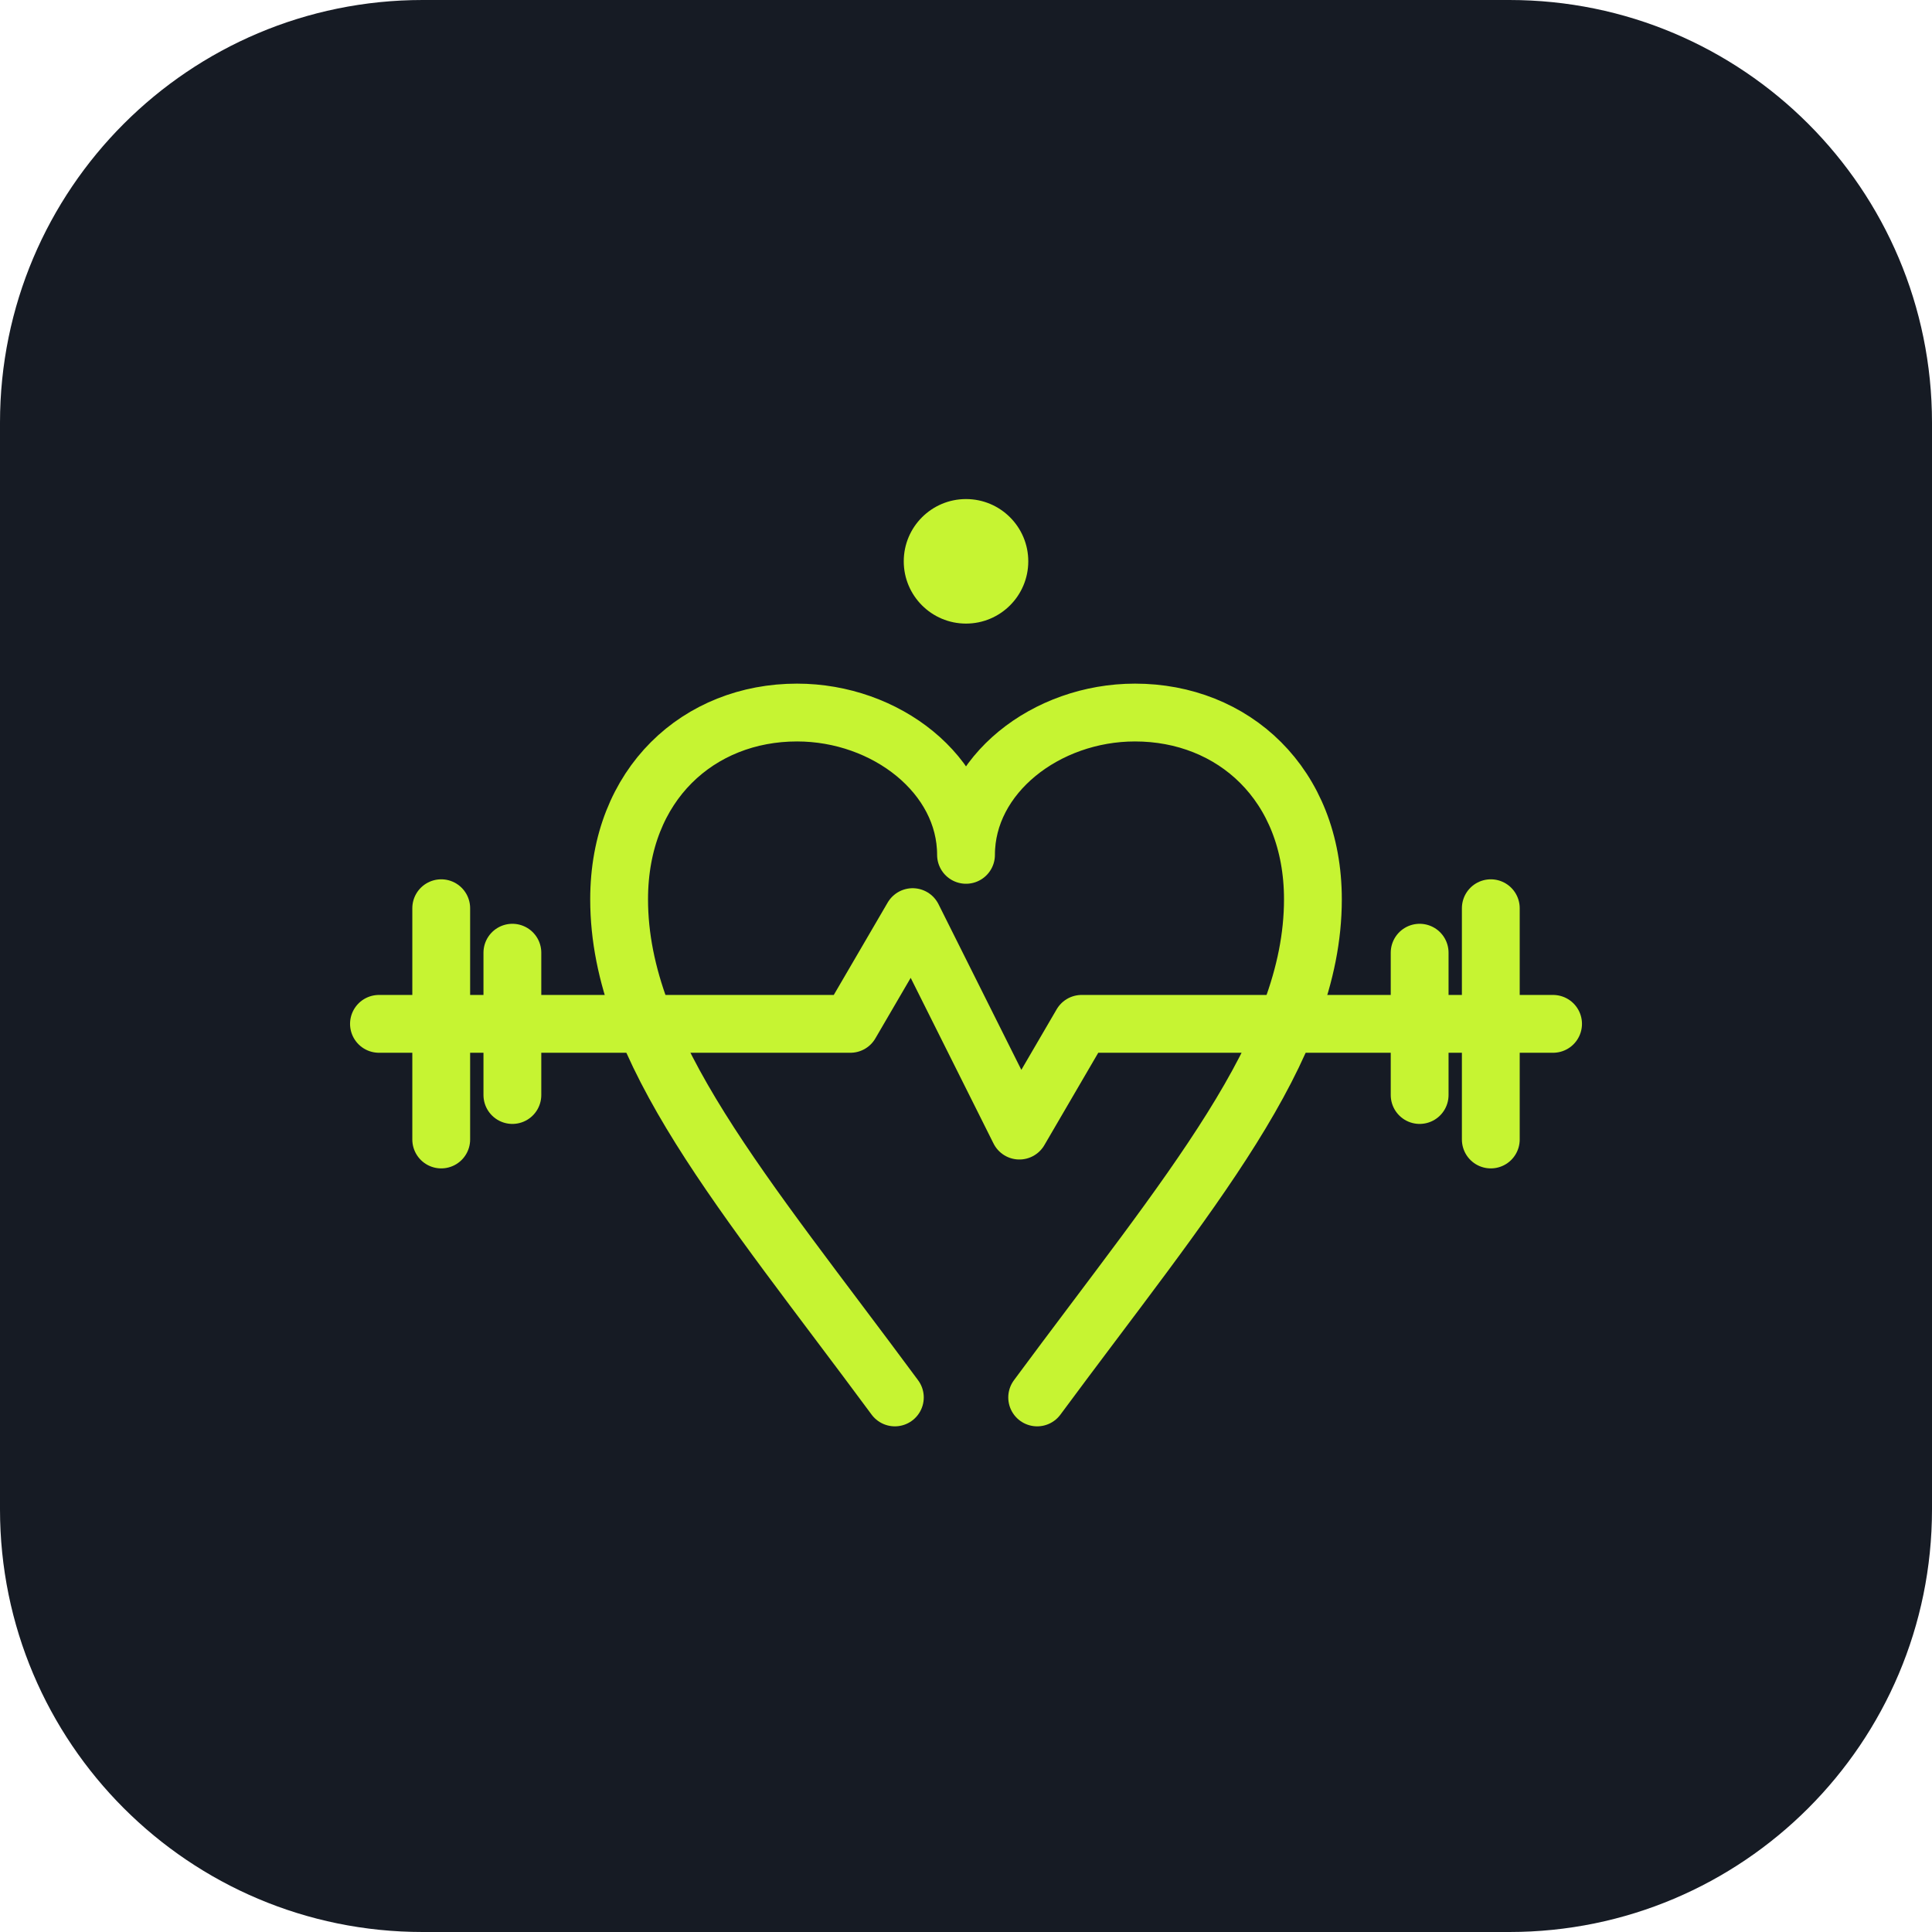
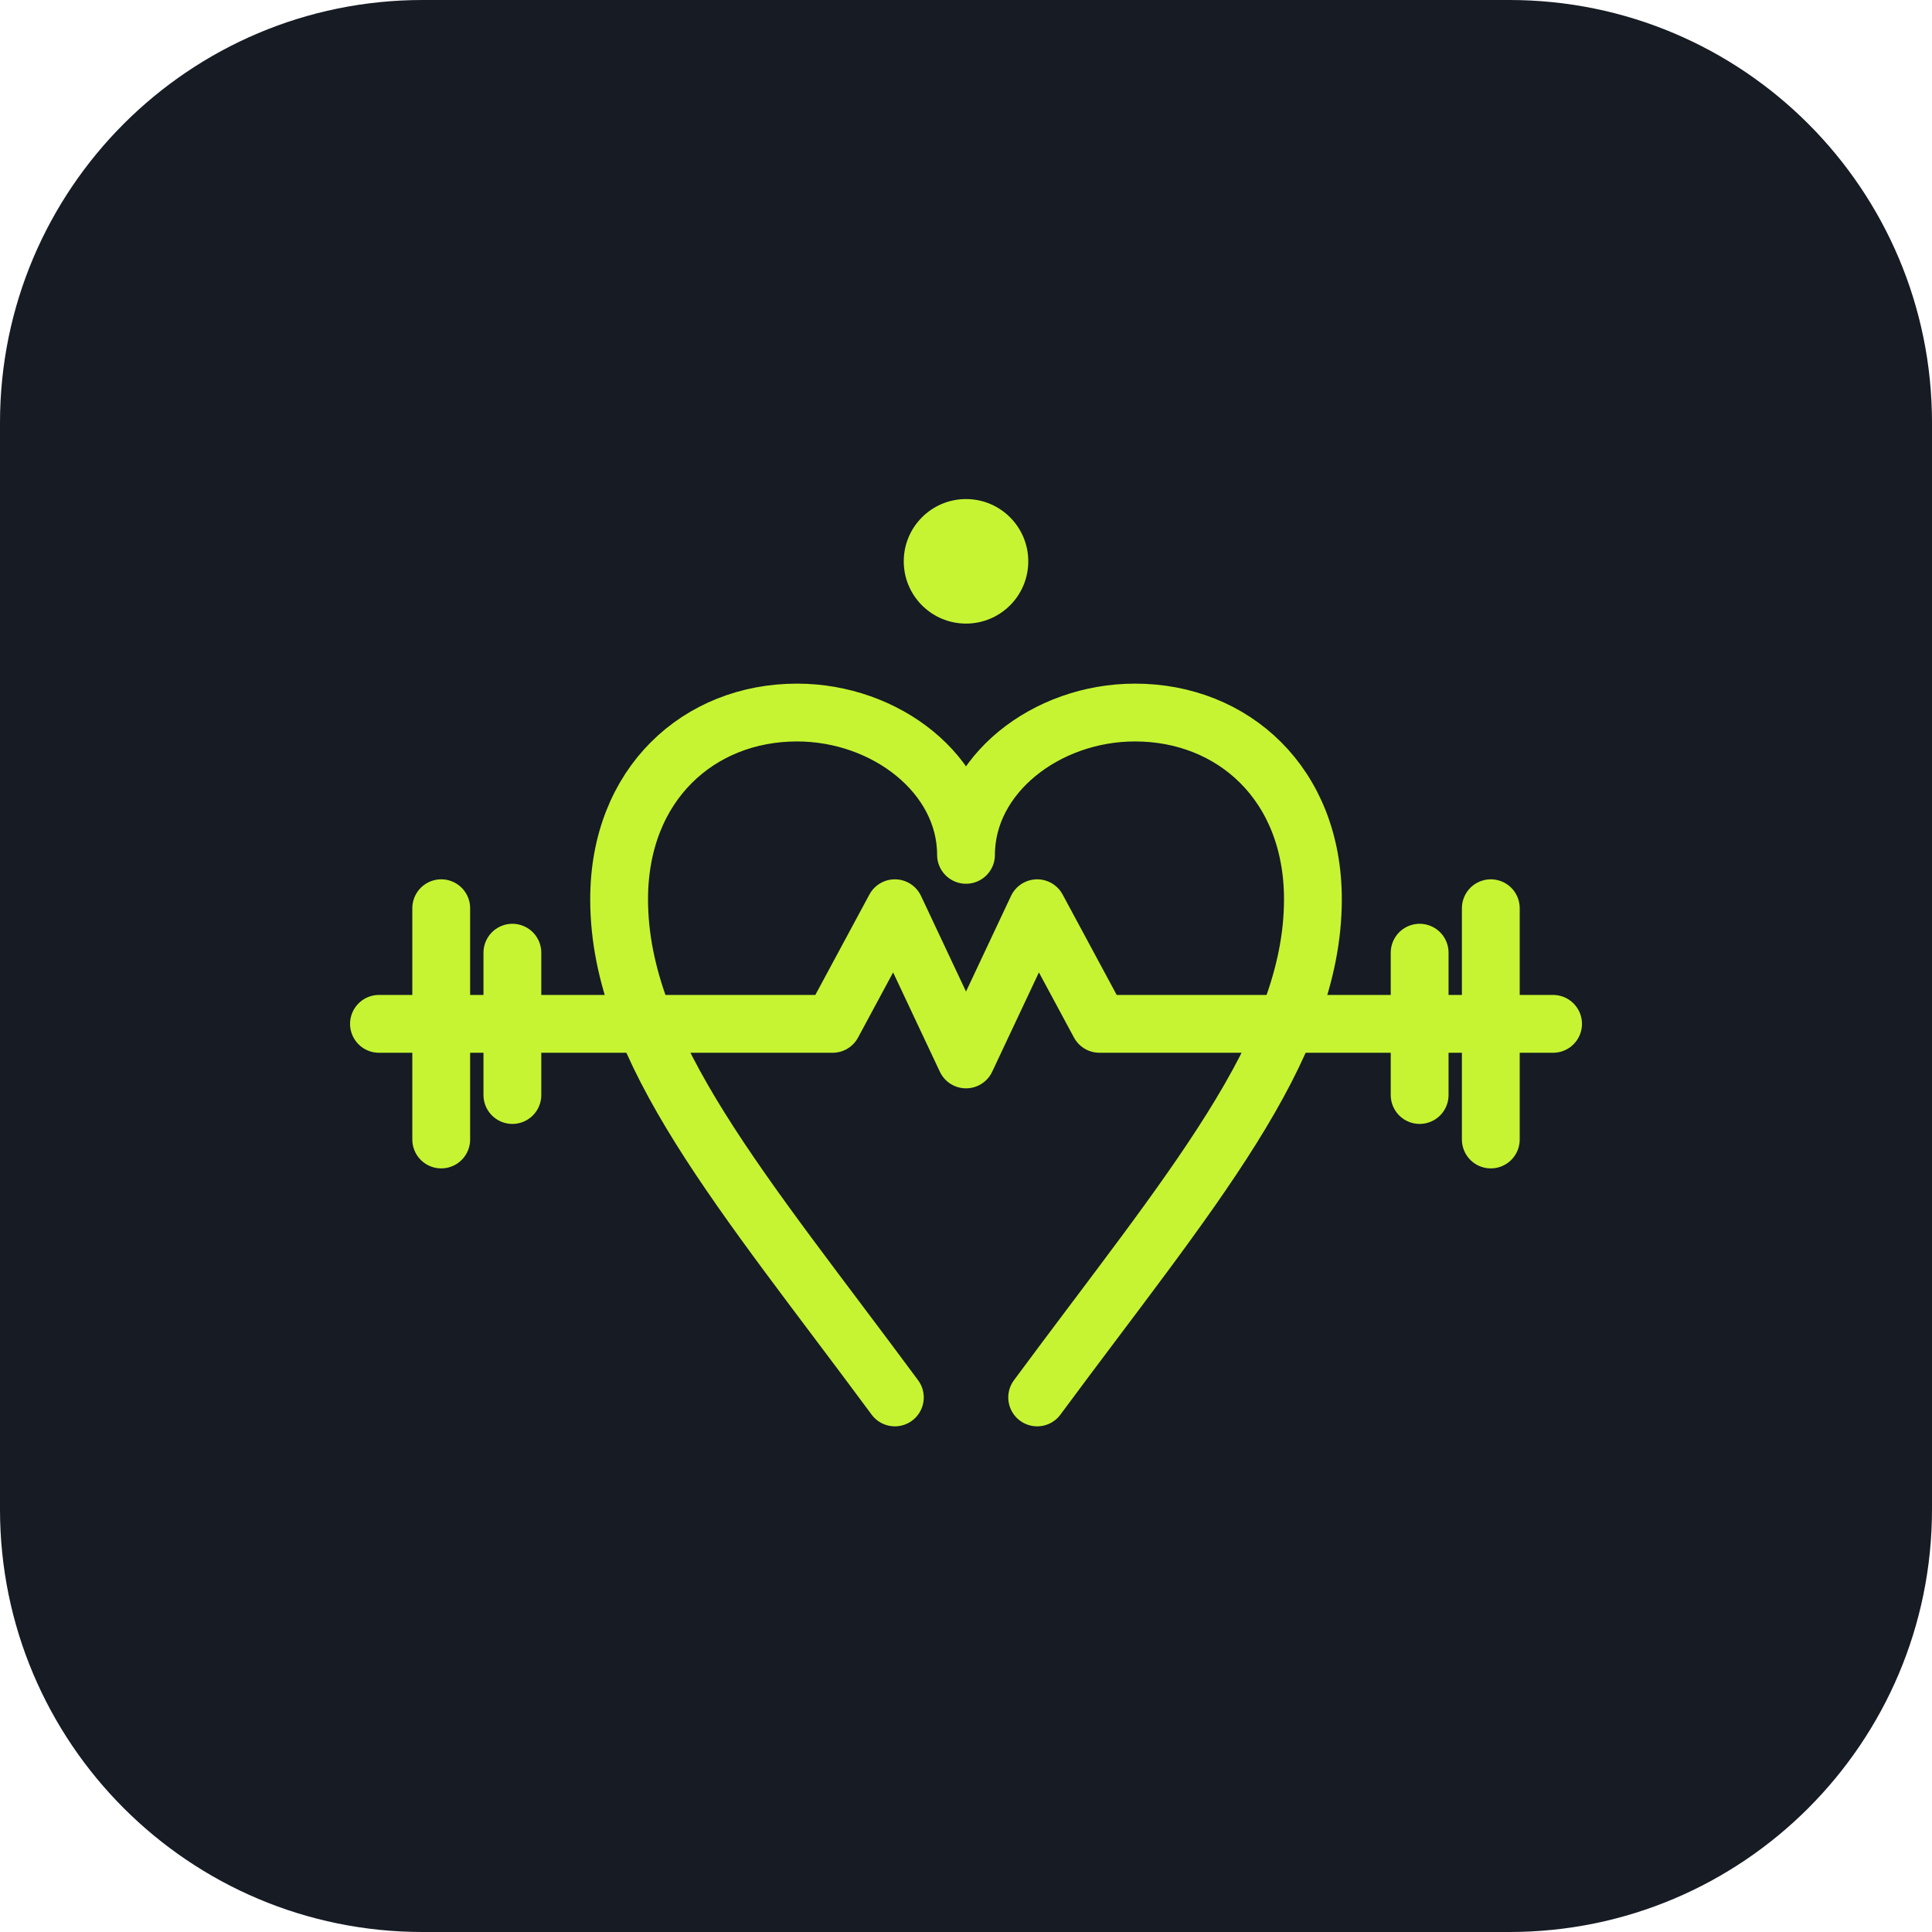
<svg xmlns="http://www.w3.org/2000/svg" viewBox="0 0 512 512">
  <rect width="512" height="512" rx="112" fill="#161B24" />
  <g transform="translate(91 129.9) scale(1.1786)" fill="none" stroke="#C6F432" stroke-width="13" stroke-linecap="round" stroke-linejoin="round">
    <circle cx="140" cy="16" r="14" fill="#C6F432" stroke="none" />
    <path d="M124 204C90 158 62 126 62 92C62 66 80 50 102 50C122 50 140 64 140 82C140 64 158 50 178 50C200 50 218 66 218 92C218 126 190 158 156 204" />
-     <path d="M8 120H114L128 96L152 144L166 120H272" />
+     <path d="M8 120H110L124 94L140 128L156 94L170 120H272" />
    <path d="M22 94V146M38 104V136M258 94V146M242 104V136" />
  </g>
</svg>
